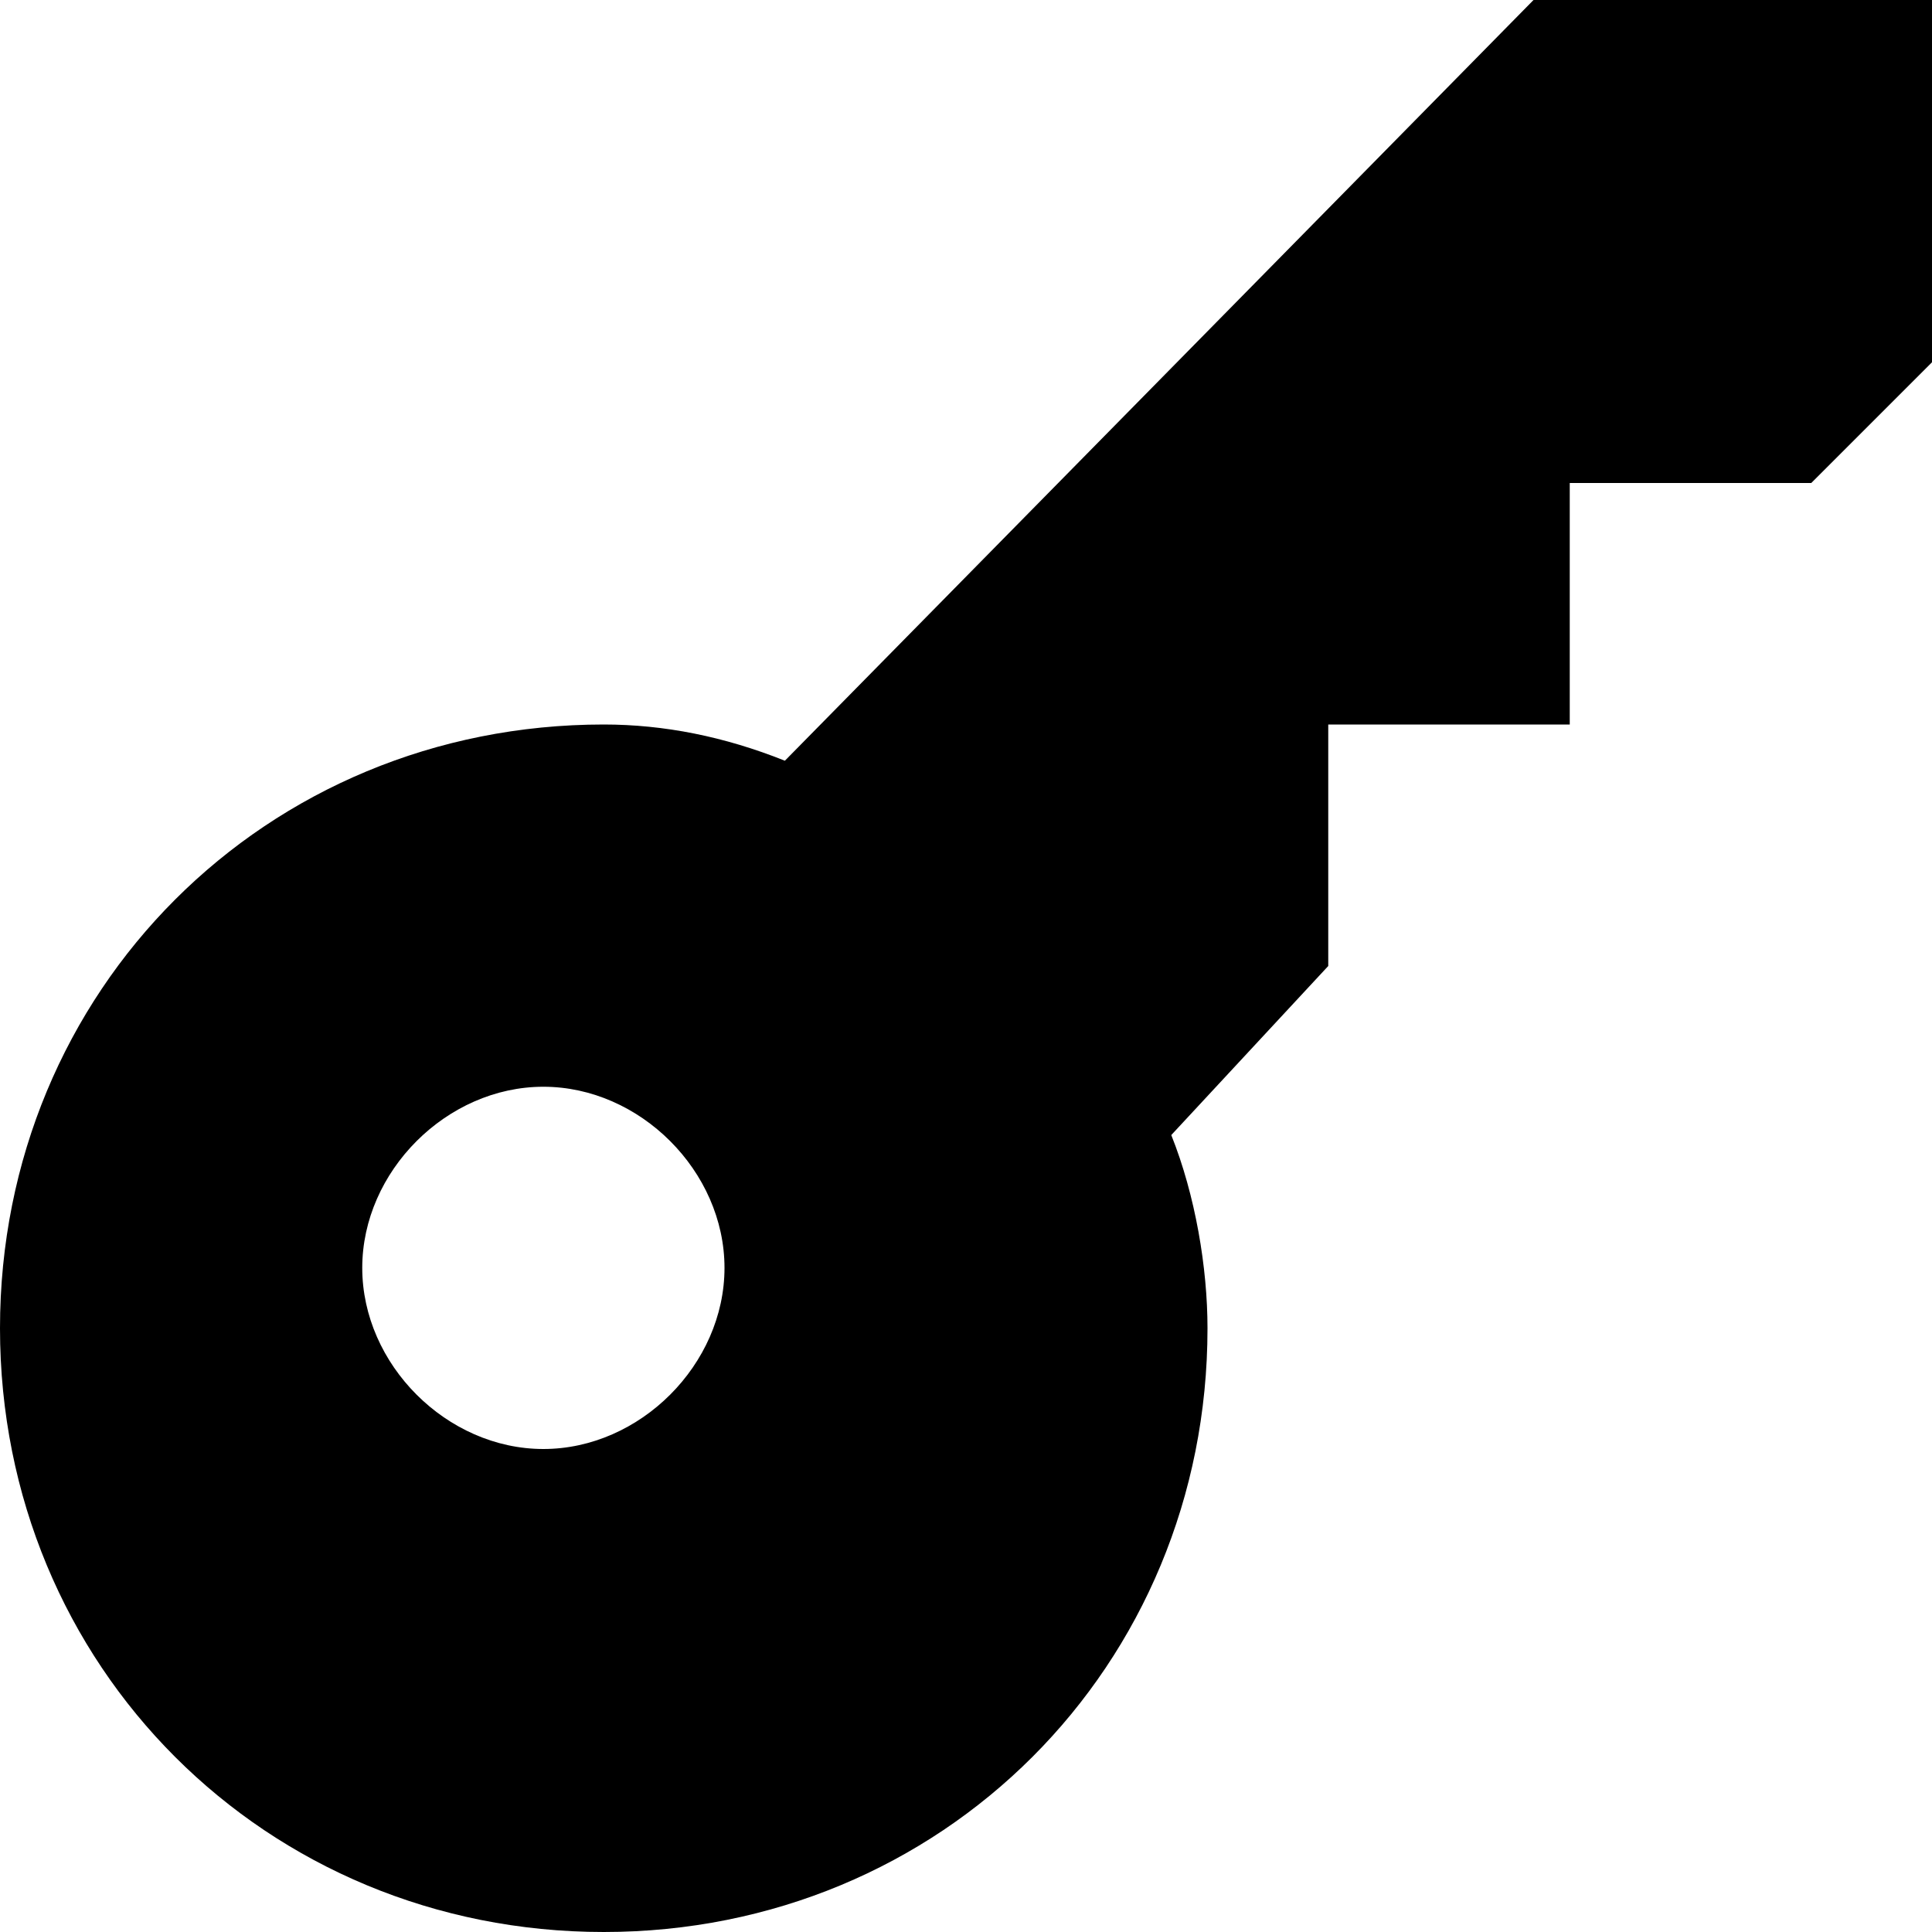
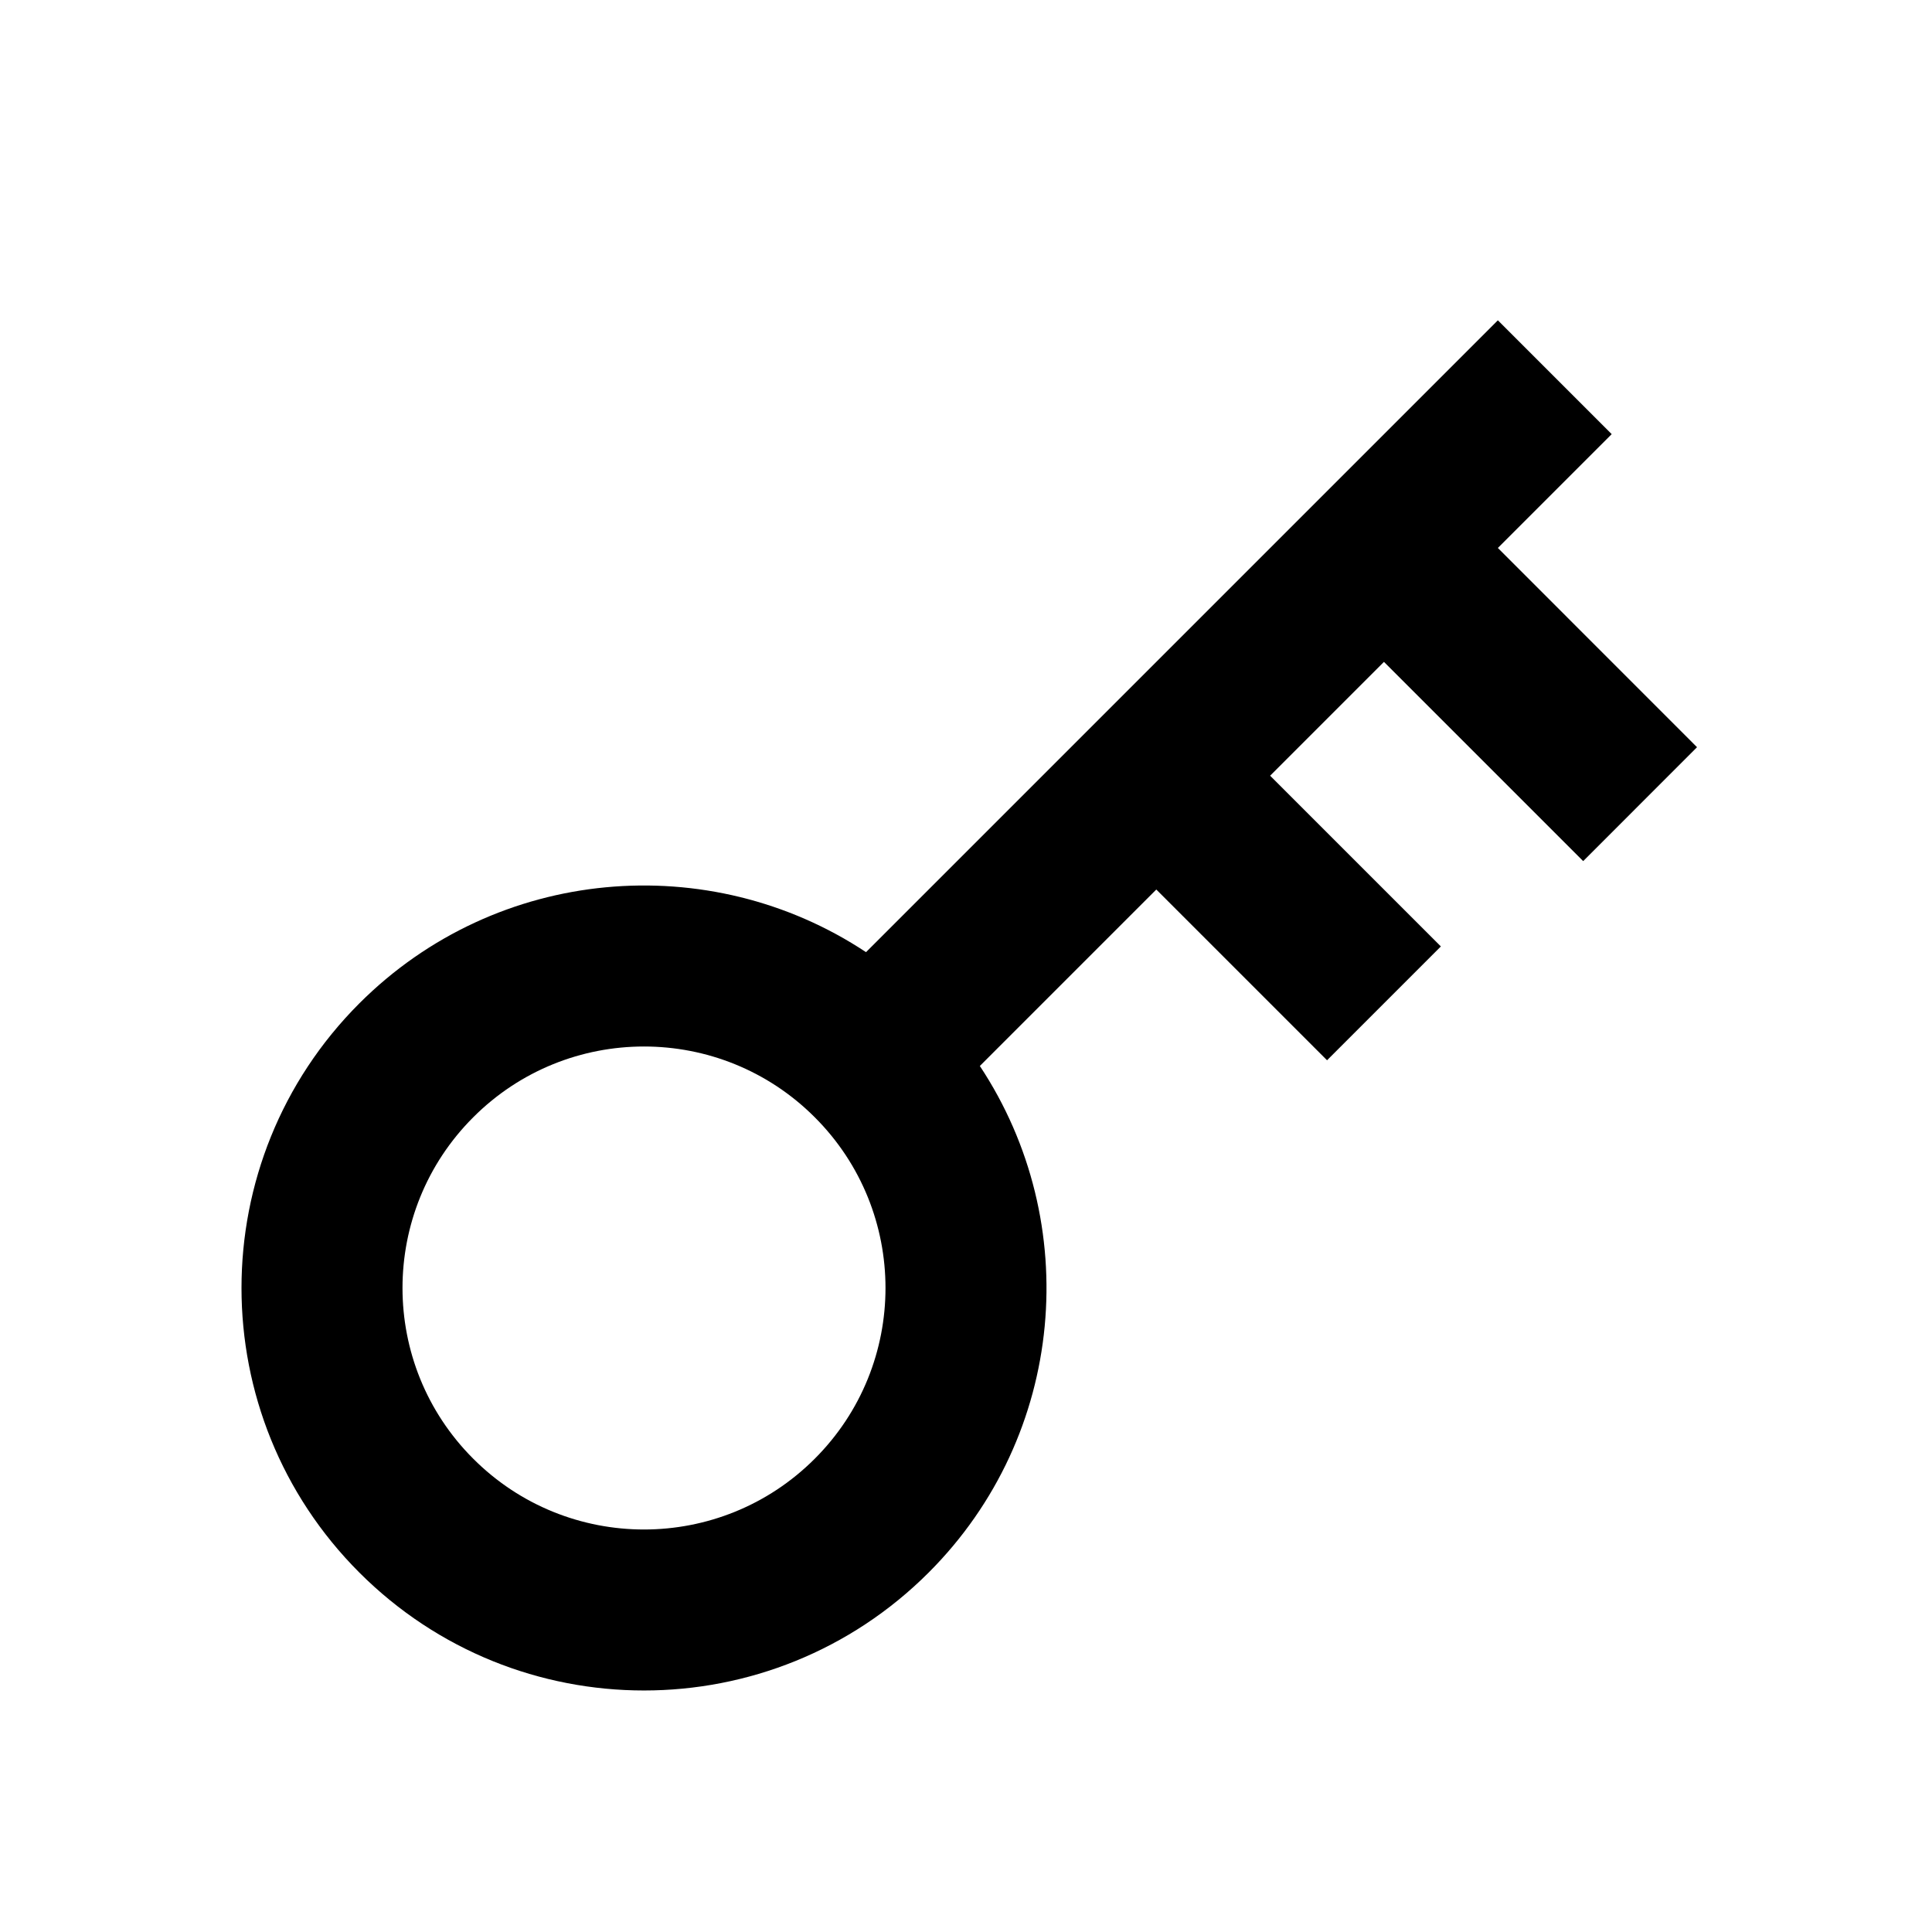
- <svg xmlns="http://www.w3.org/2000/svg" width="16" height="16" viewBox="0 0 16 16">
-   <path fill="currentColor" d="M12.7,0L6.5,6.3C6,6.1,5.5,6,5,6c-2.8,0-5,2.2-5,5s2.2,5,5,5s5-2.2,5-5c0-0.5-0.1-1.1-0.3-1.6L11,8V6h2V4h2 l1-1V0H12.7z M4.5,12C3.7,12,3,11.3,3,10.5S3.7,9,4.5,9S6,9.7,6,10.5S5.3,12,4.5,12z" />
+ <svg xmlns="http://www.w3.org/2000/svg" viewBox="0 0 24 24" width="18" height="18" fill="currentColor">
+   <path d="M10.758 11.828L18.607 3.979L20.021 5.393L18.607 6.807L21.081 9.282L19.667 10.697L17.192 8.222L15.778 9.636L17.899 11.757L16.485 13.171L14.364 11.05L12.172 13.242C13.458 15.184 13.246 17.825 11.536 19.535C9.583 21.488 6.417 21.488 4.464 19.535C2.512 17.583 2.512 14.417 4.464 12.464C6.175 10.754 8.816 10.542 10.758 11.828ZM10.121 18.121C11.293 16.95 11.293 15.05 10.121 13.879C8.95 12.707 7.05 12.707 5.879 13.879C4.707 15.05 4.707 16.95 5.879 18.121C7.05 19.293 8.95 19.293 10.121 18.121Z" />
</svg>
